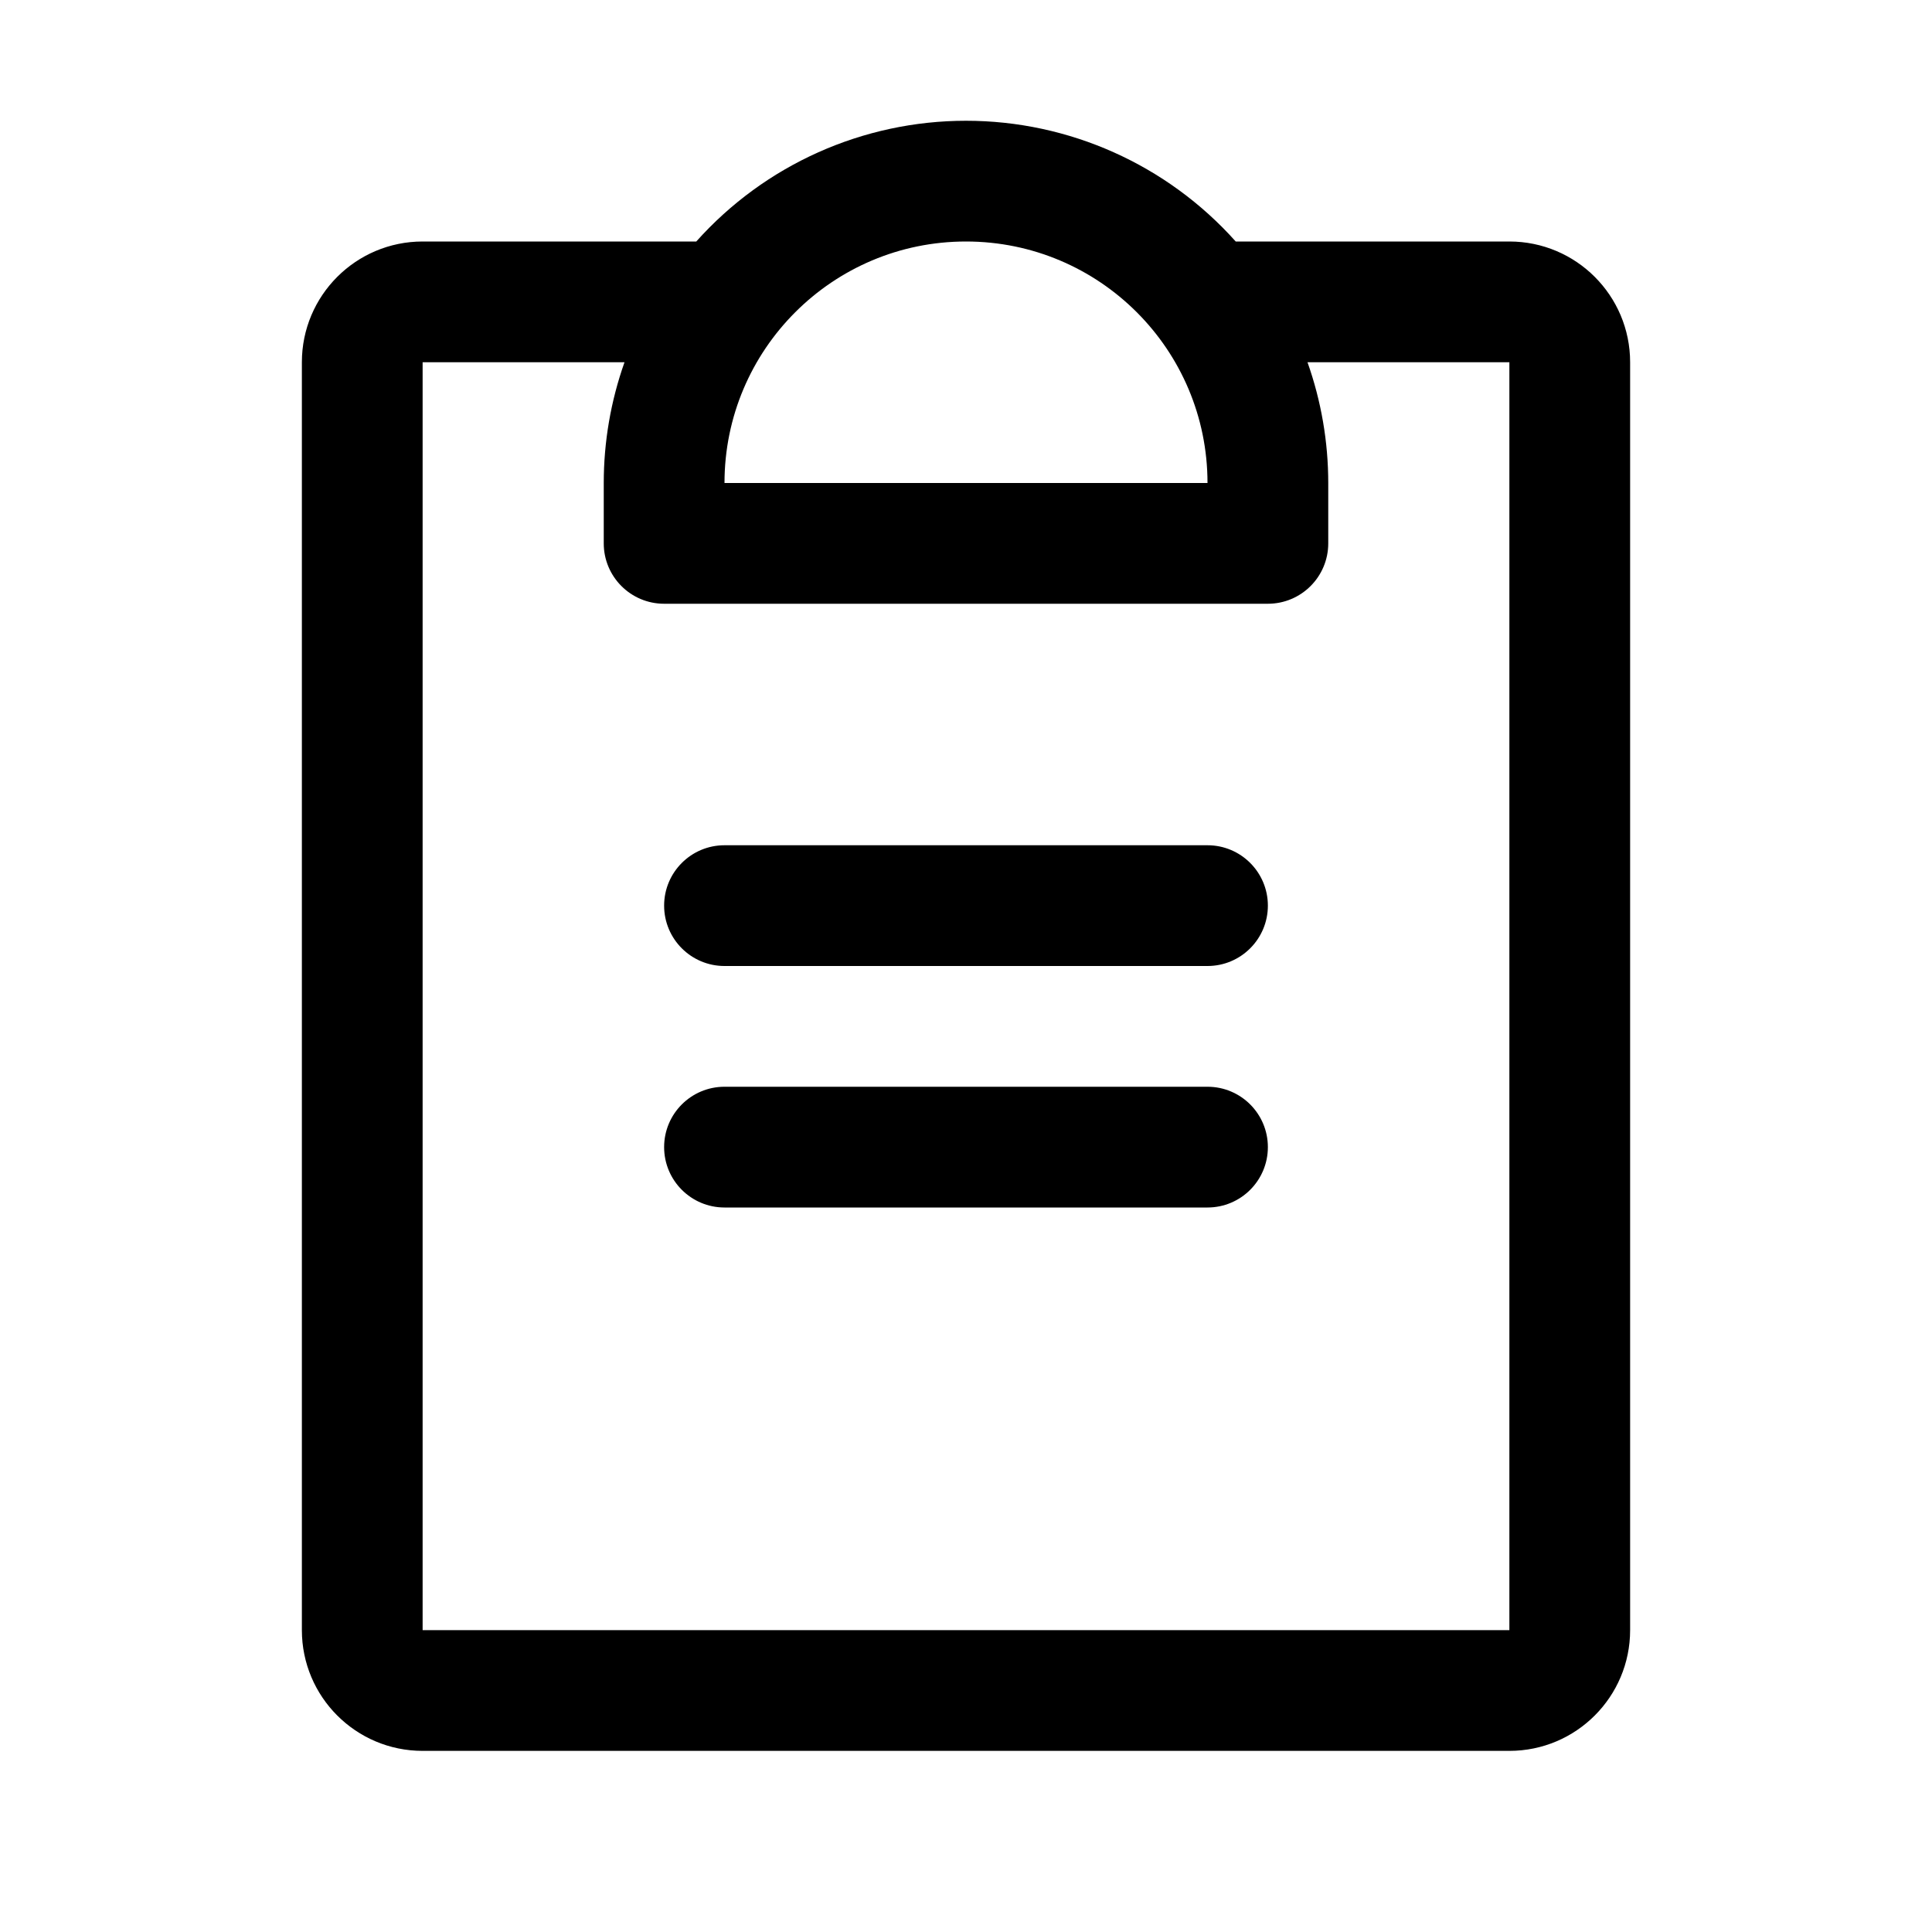
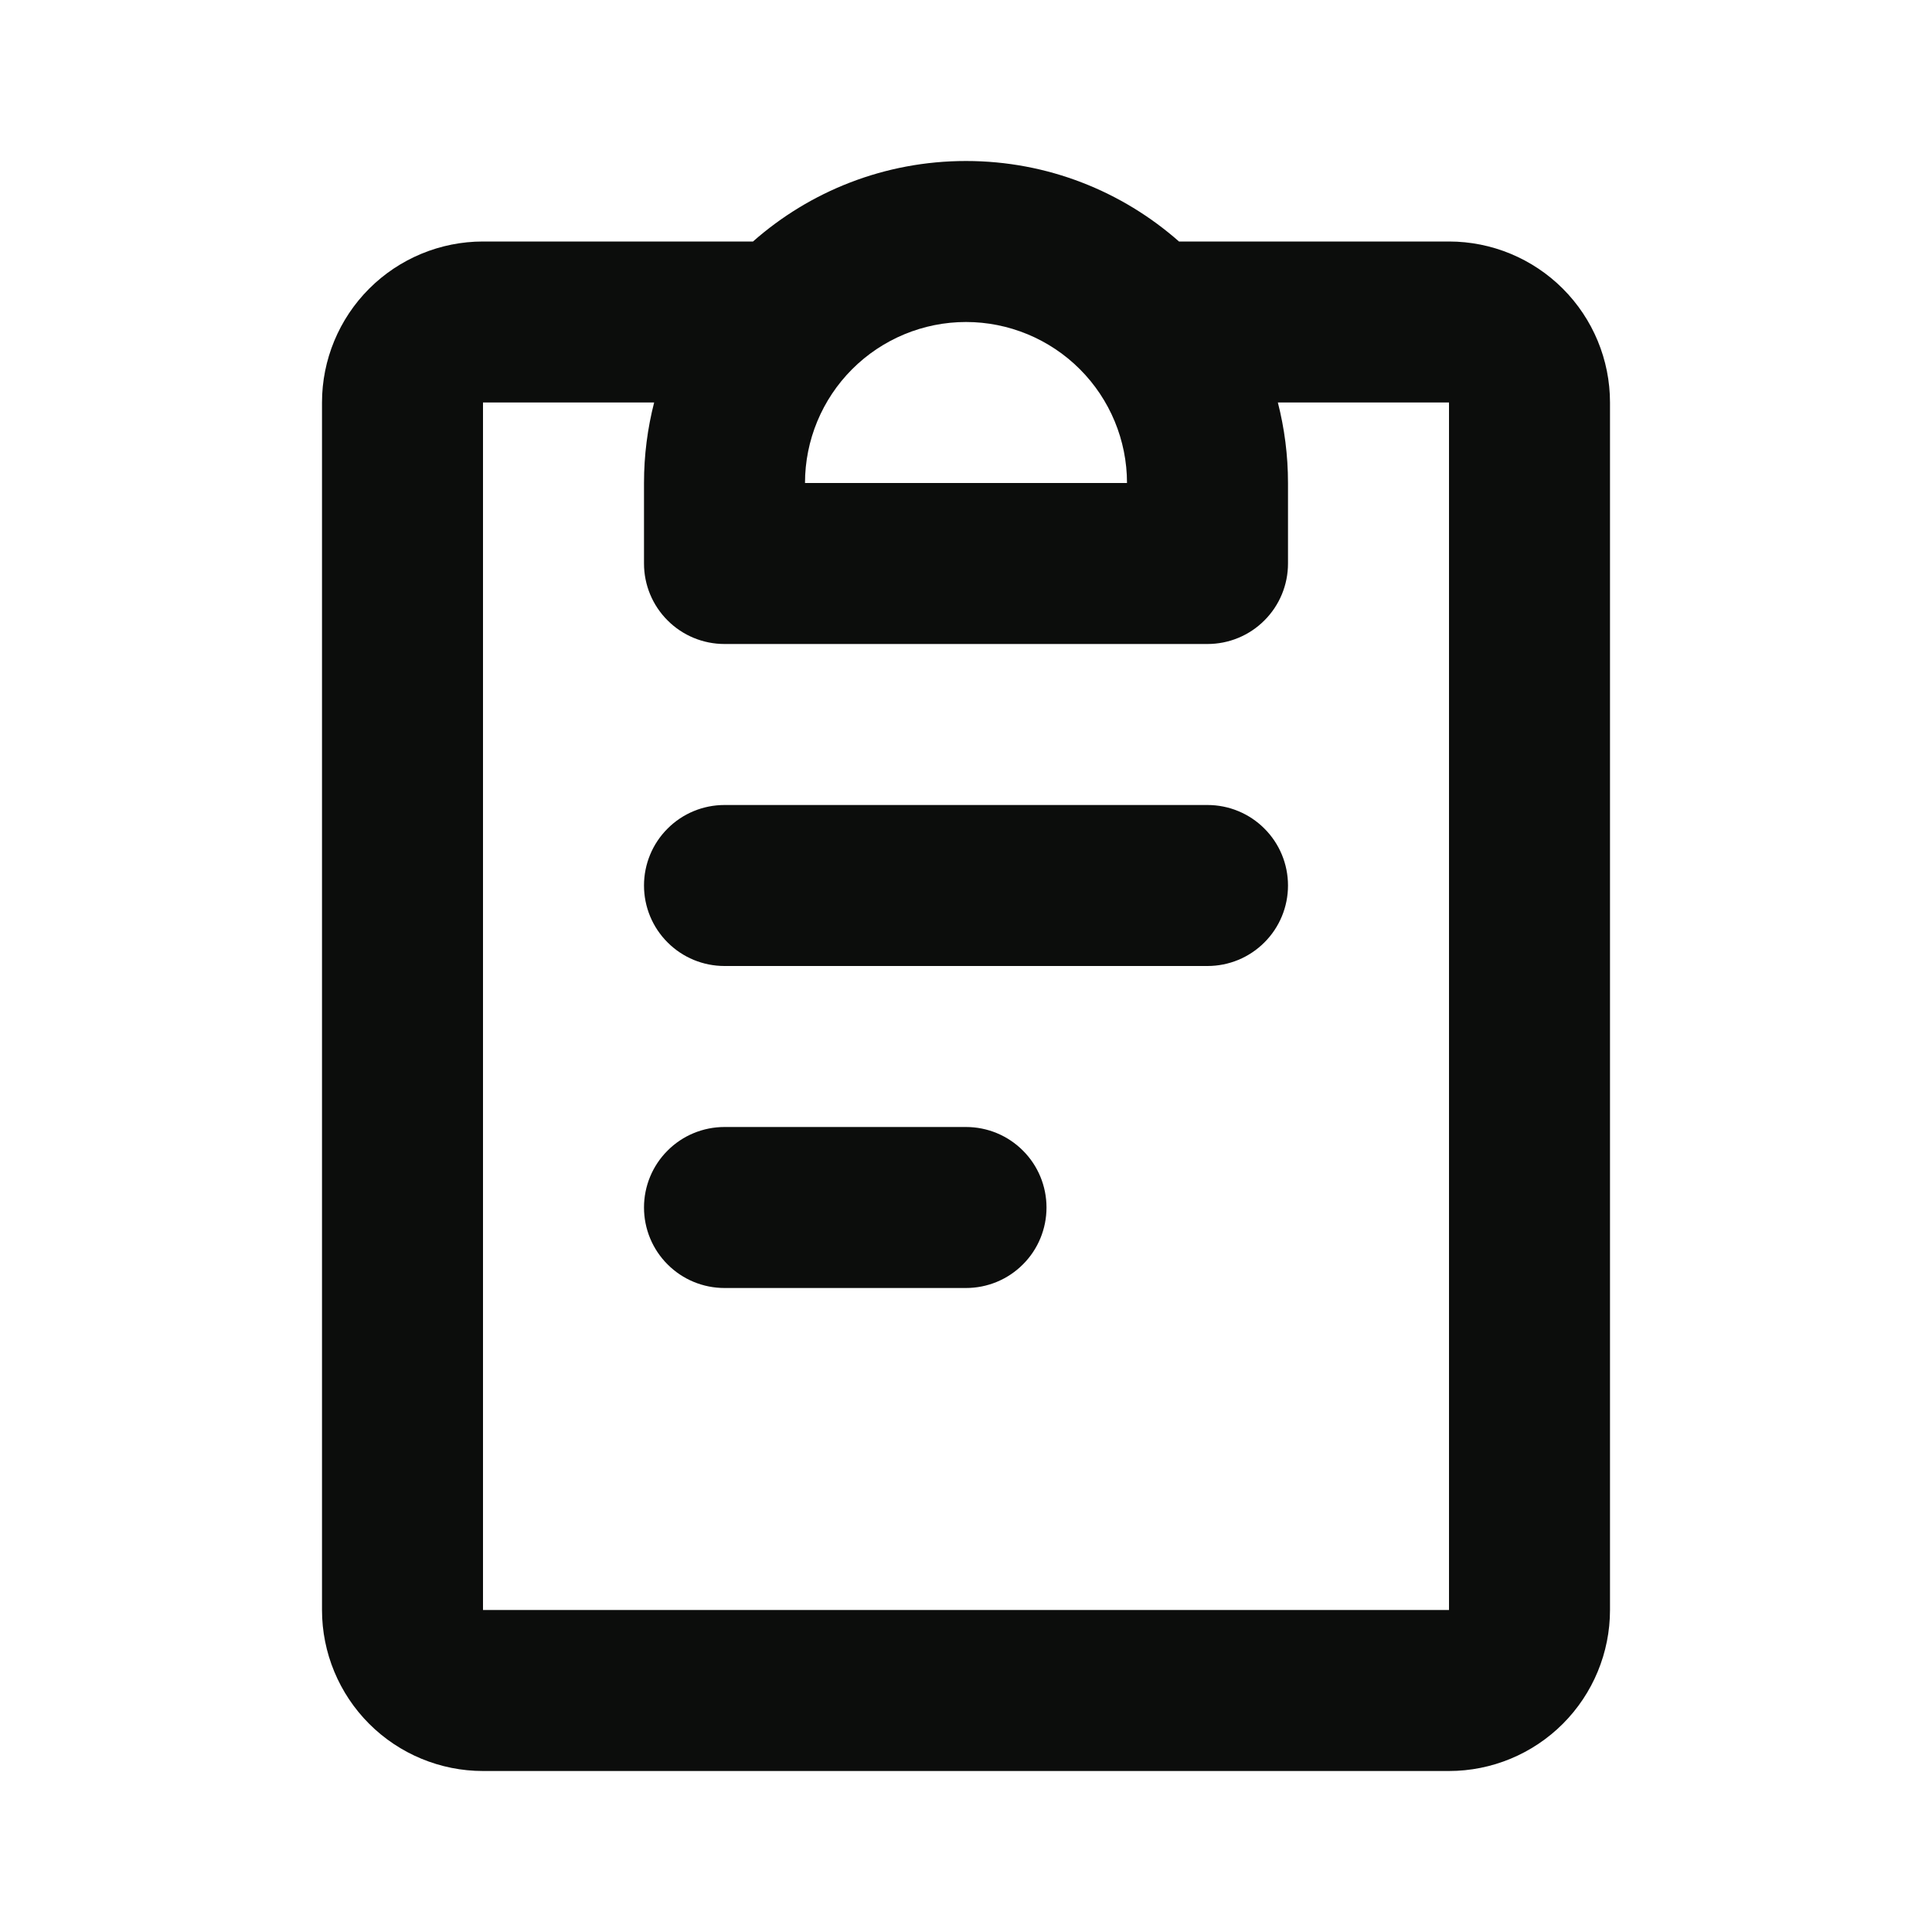
- <svg xmlns="http://www.w3.org/2000/svg" width="24" height="24" viewBox="0 0 256 256">
-   <path fill="currentColor" d="M168 152a8 8 0 0 1-8 8H96a8 8 0 0 1 0-16h64a8 8 0 0 1 8 8m-8-40H96a8 8 0 0 0 0 16h64a8 8 0 0 0 0-16m56-64v168a16 16 0 0 1-16 16H56a16 16 0 0 1-16-16V48a16 16 0 0 1 16-16h36.26a47.92 47.92 0 0 1 71.48 0H200a16 16 0 0 1 16 16M96 64h64a32 32 0 0 0-64 0m104-16h-26.75A47.9 47.9 0 0 1 176 64v8a8 8 0 0 1-8 8H88a8 8 0 0 1-8-8v-8a47.9 47.9 0 0 1 2.75-16H56v168h144Z" />
+ <svg xmlns="http://www.w3.org/2000/svg" width="24" height="24" viewBox="0 0 24 24" fill="none">
+   <path fill-rule="evenodd" clip-rule="evenodd" d="M12 4C11.47 4 10.961 4.211 10.586 4.586C10.211 4.961 10 5.47 10 6H14C14 5.47 13.789 4.961 13.414 4.586C13.039 4.211 12.53 4 12 4ZM9.354 3C10.059 2.378 10.986 2 12 2C13.014 2 13.94 2.378 14.646 3H18C18.53 3 19.039 3.211 19.414 3.586C19.789 3.961 20 4.47 20 5V20C20 20.53 19.789 21.039 19.414 21.414C19.039 21.789 18.53 22 18 22H6C5.47 22 4.961 21.789 4.586 21.414C4.211 21.039 4 20.53 4 20V5C4 4.47 4.211 3.961 4.586 3.586C4.961 3.211 5.47 3 6 3H9.354ZM8.126 5H6V20H18V5H15.874C15.956 5.32 16 5.655 16 6V7C16 7.265 15.895 7.52 15.707 7.707C15.52 7.895 15.265 8 15 8H9C8.735 8 8.48 7.895 8.293 7.707C8.105 7.52 8 7.265 8 7V6C8 5.655 8.044 5.32 8.126 5ZM8 11C8 10.735 8.105 10.48 8.293 10.293C8.48 10.105 8.735 10 9 10H15C15.265 10 15.52 10.105 15.707 10.293C15.895 10.48 16 10.735 16 11C16 11.265 15.895 11.52 15.707 11.707C15.52 11.895 15.265 12 15 12H9C8.735 12 8.48 11.895 8.293 11.707C8.105 11.52 8 11.265 8 11ZM8 15C8 14.735 8.105 14.48 8.293 14.293C8.48 14.105 8.735 14 9 14H12C12.265 14 12.52 14.105 12.707 14.293C12.895 14.48 13 14.735 13 15C13 15.265 12.895 15.52 12.707 15.707C12.52 15.895 12.265 16 12 16H9C8.735 16 8.48 15.895 8.293 15.707C8.105 15.52 8 15.265 8 15Z" fill="#0C0D0C" />
</svg>
